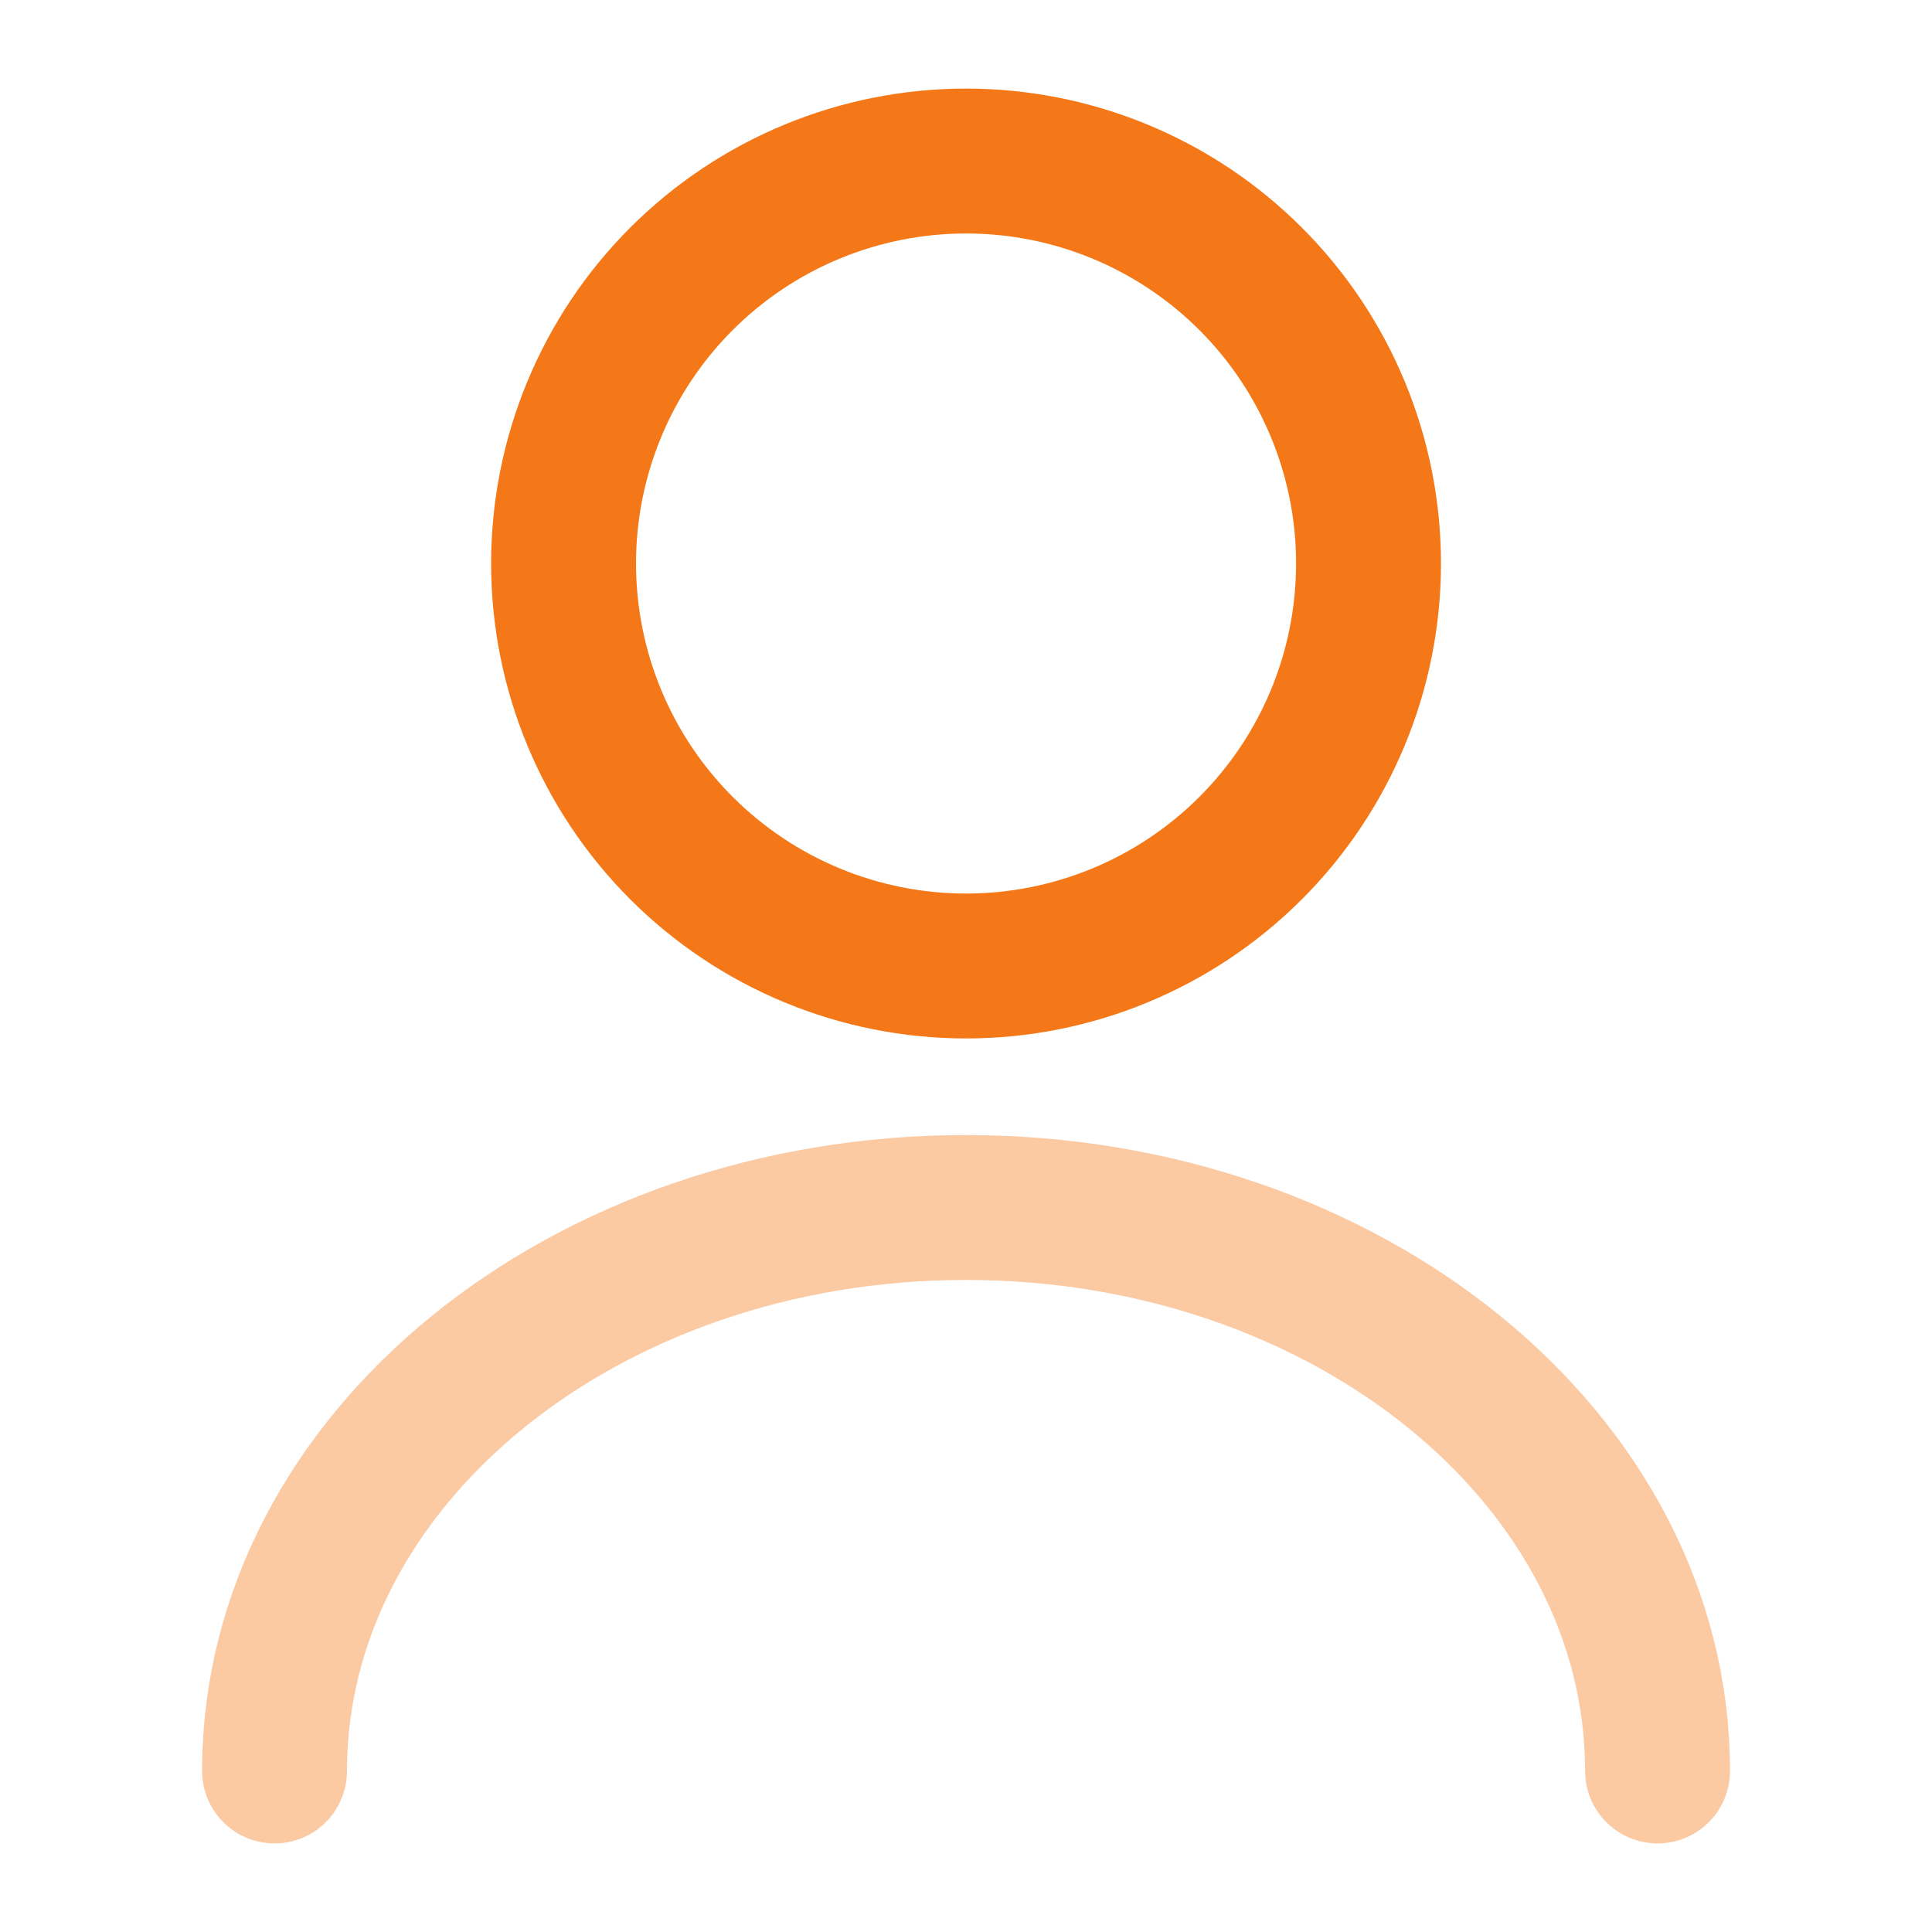
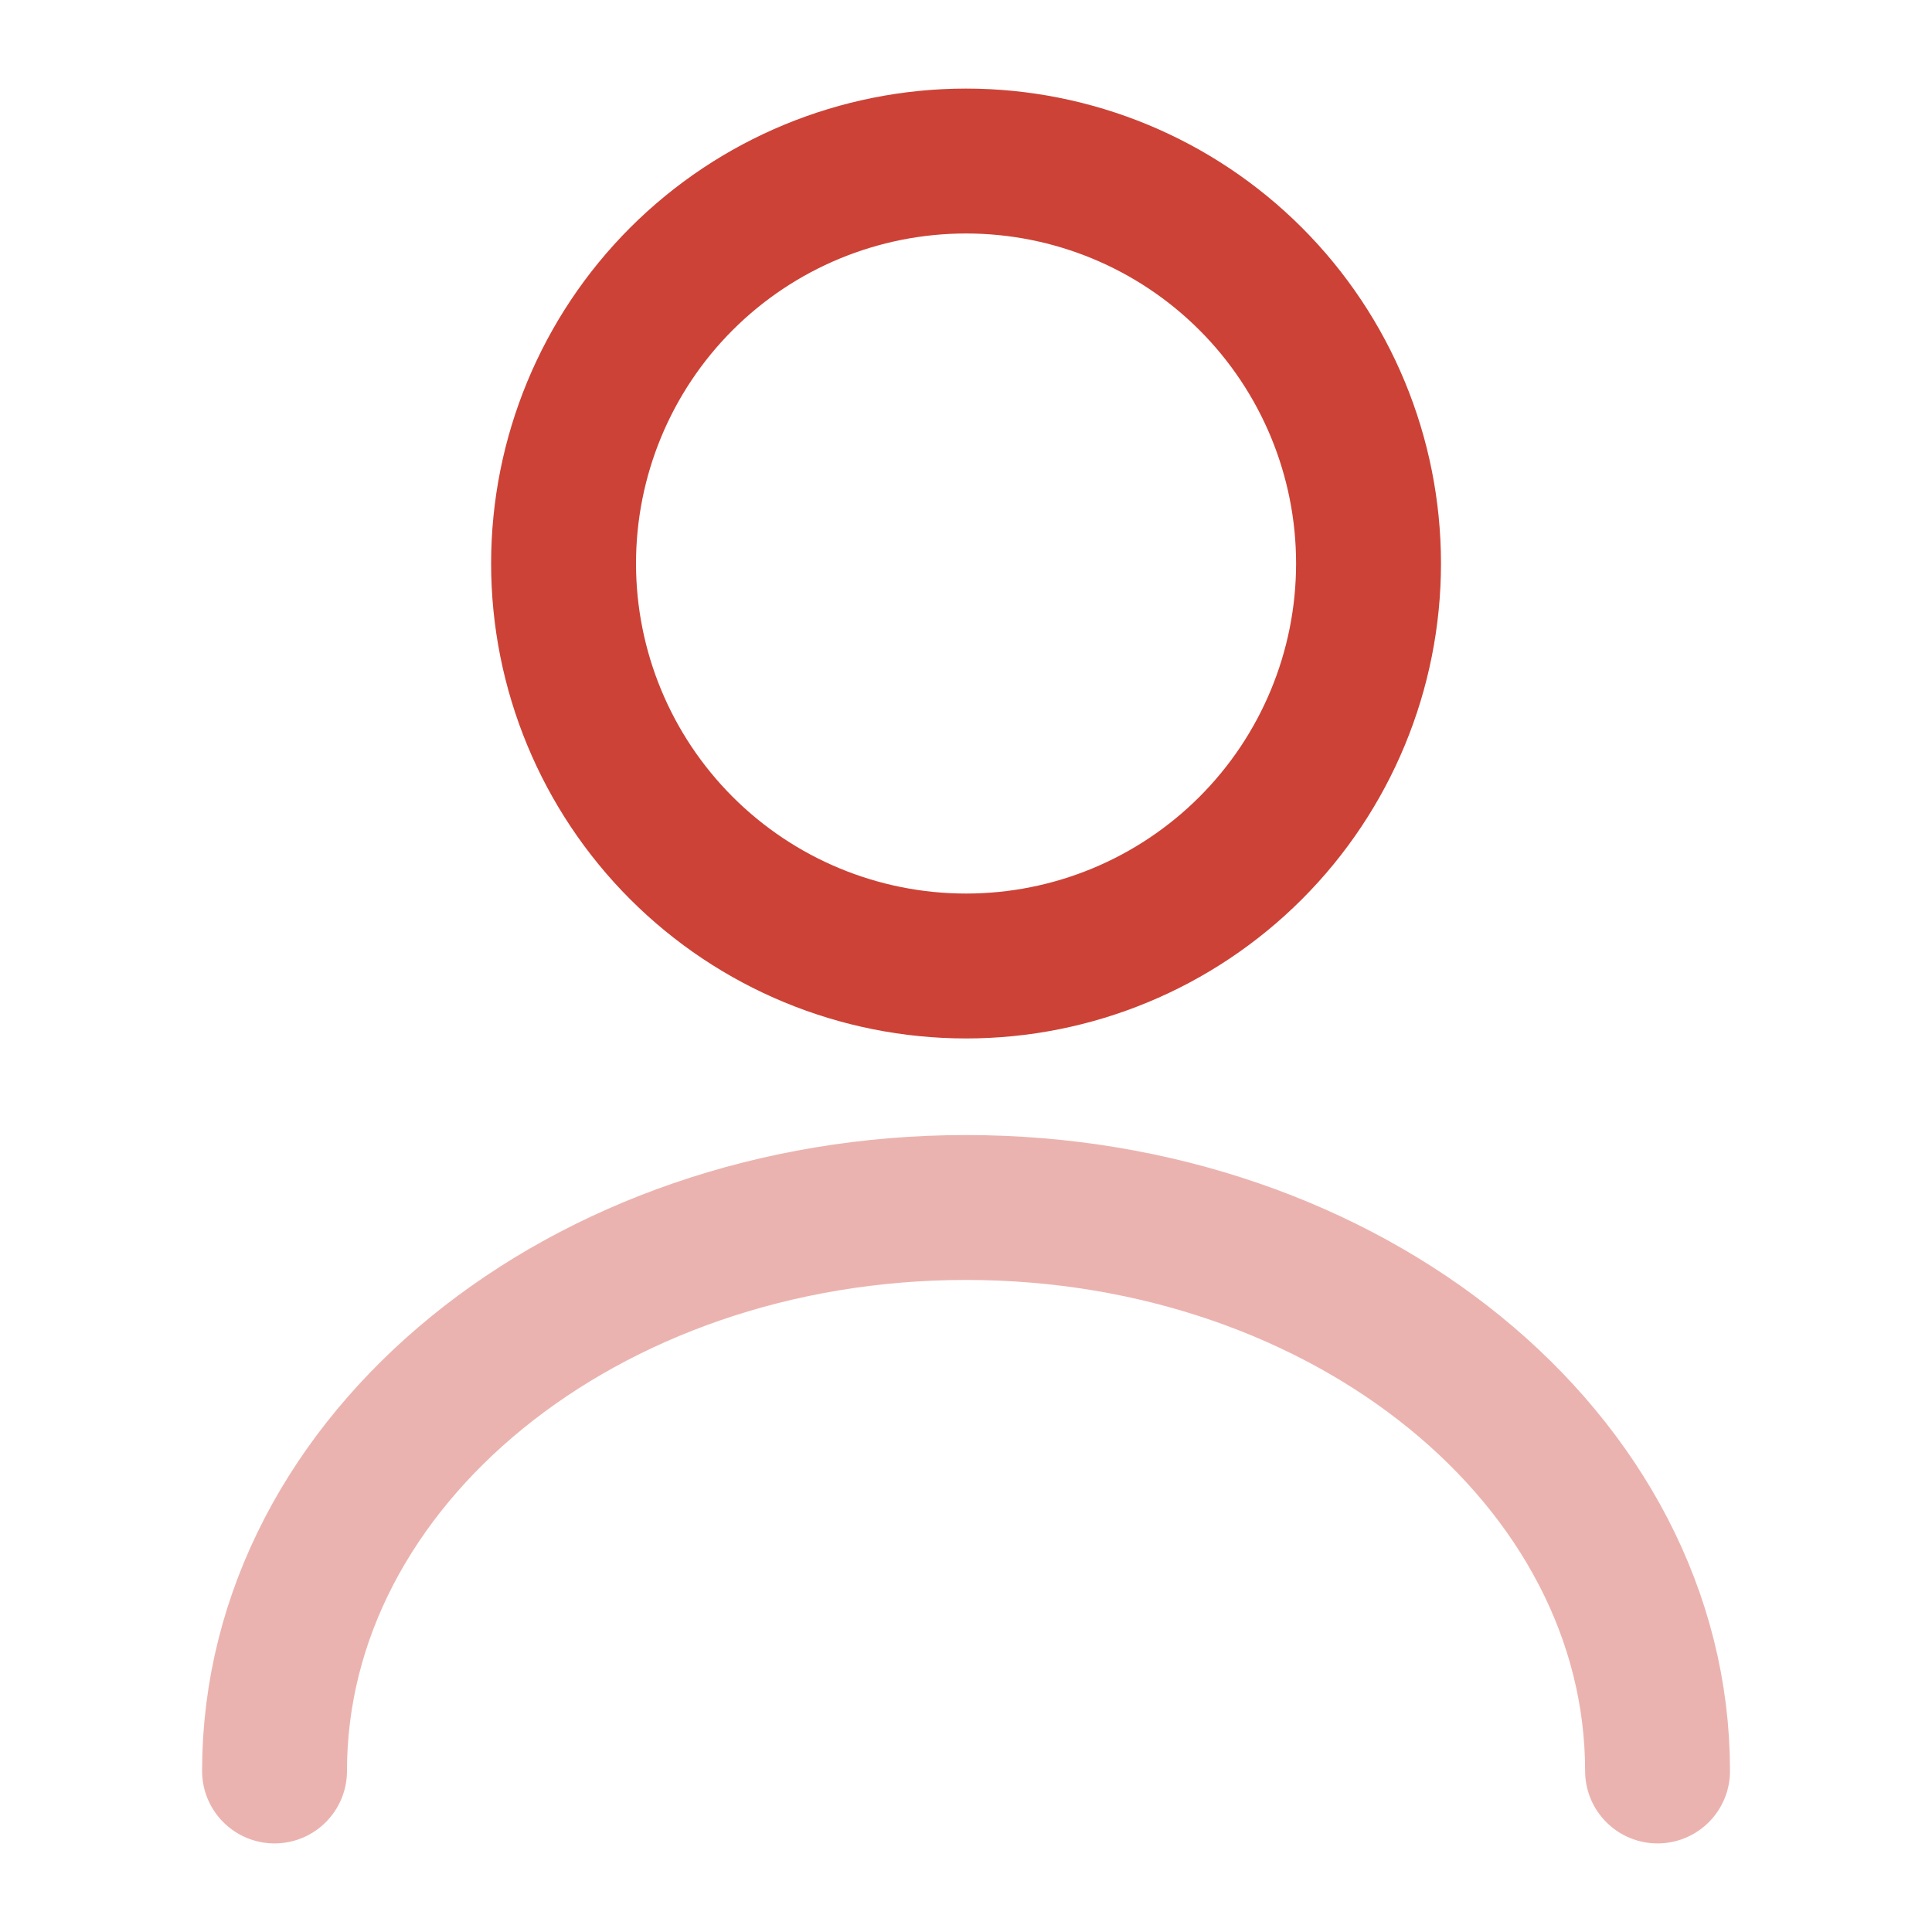
<svg xmlns="http://www.w3.org/2000/svg" width="20" height="20" viewBox="0 0 20 20" fill="none">
-   <path d="M10.001 10C11.106 10 12.165 9.561 12.947 8.779C13.728 7.998 14.167 6.938 14.167 5.833C14.167 4.728 13.728 3.668 12.947 2.887C12.165 2.105 11.106 1.667 10.001 1.667C8.896 1.667 7.836 2.105 7.054 2.887C6.273 3.668 5.834 4.728 5.834 5.833C5.834 6.938 6.273 7.998 7.054 8.779C7.836 9.561 8.896 10 10.001 10Z" stroke="#F47817" stroke-width="1.5" stroke-linecap="round" stroke-linejoin="round" />
-   <path opacity="0.4" d="M17.159 18.333C17.159 15.108 13.95 12.5 10 12.5C6.05 12.5 2.842 15.108 2.842 18.333" stroke="#F47817" stroke-width="1.5" stroke-linecap="round" stroke-linejoin="round" />
+   <path d="M10.001 10C11.106 10 12.165 9.561 12.947 8.779C13.728 7.998 14.167 6.938 14.167 5.833C14.167 4.728 13.728 3.668 12.947 2.887C12.165 2.105 11.106 1.667 10.001 1.667C8.896 1.667 7.836 2.105 7.054 2.887C6.273 3.668 5.834 4.728 5.834 5.833C5.834 6.938 6.273 7.998 7.054 8.779C7.836 9.561 8.896 10 10.001 10Z" stroke="#CD4236" stroke-width="1.5" stroke-linecap="round" stroke-linejoin="round" />
+   <path opacity="0.4" d="M17.159 18.333C17.159 15.108 13.95 12.5 10 12.5C6.05 12.5 2.842 15.108 2.842 18.333" stroke="#CD4236" stroke-width="1.5" stroke-linecap="round" stroke-linejoin="round" />
</svg>
